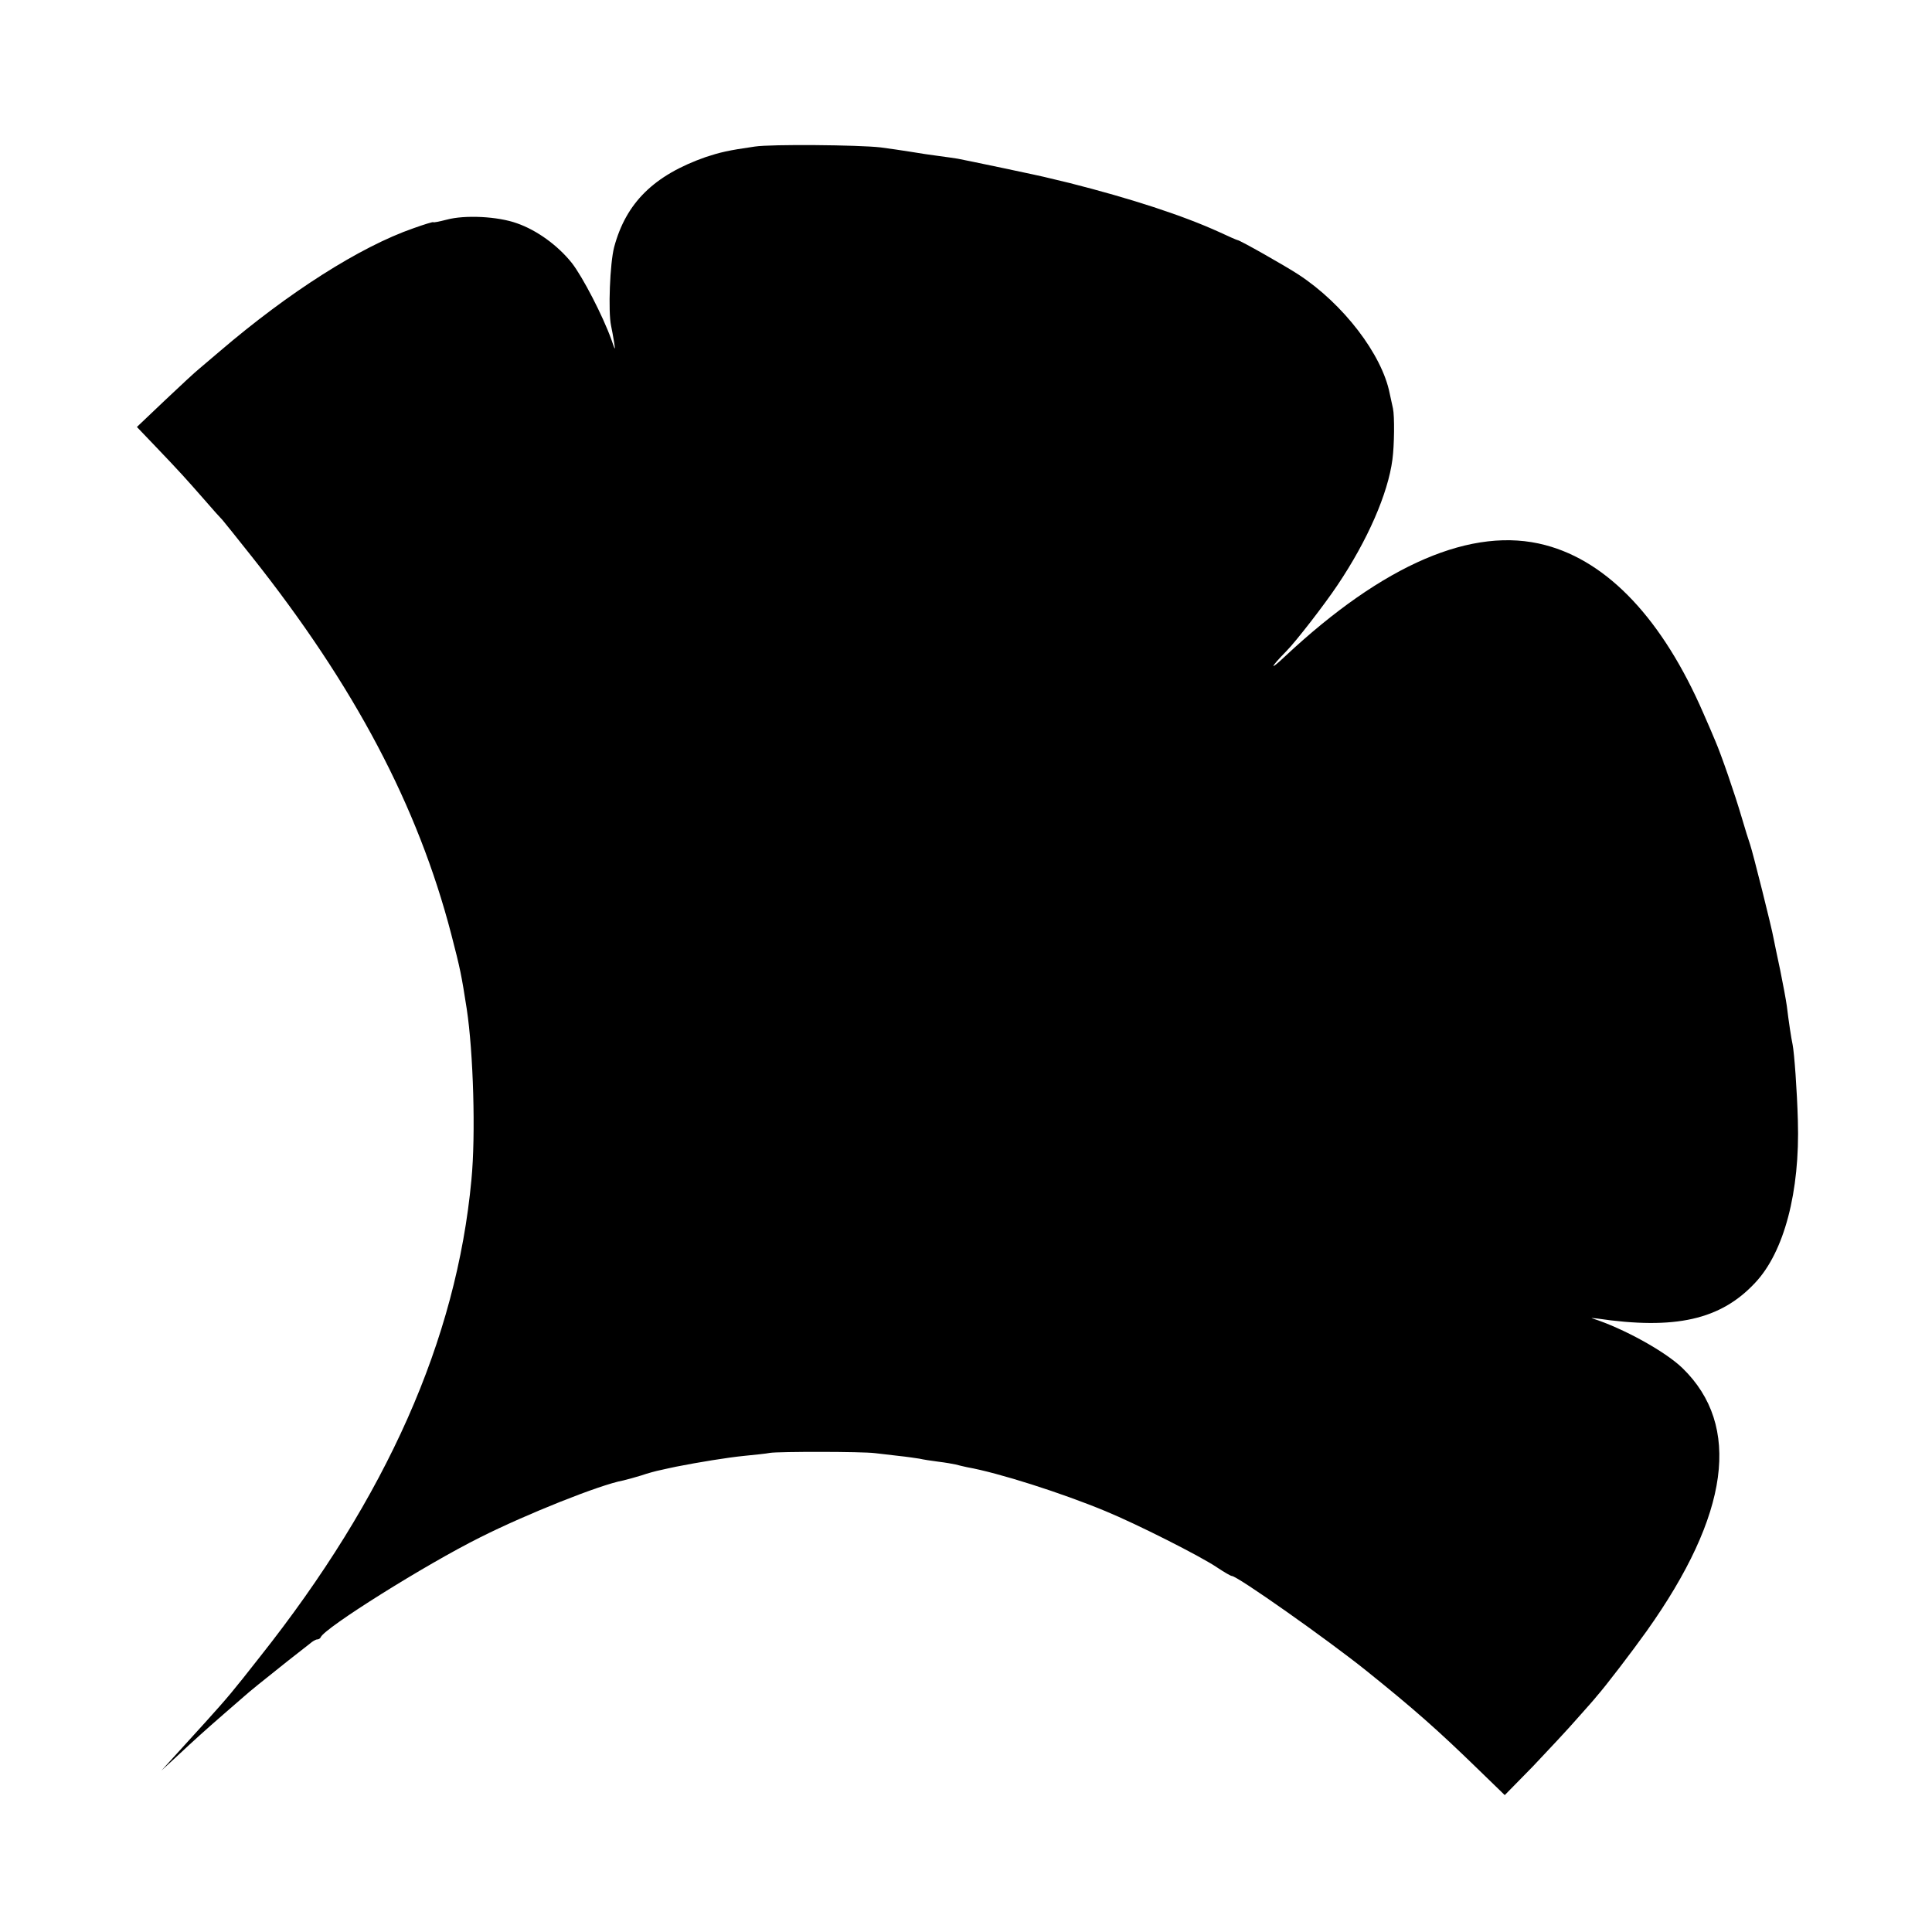
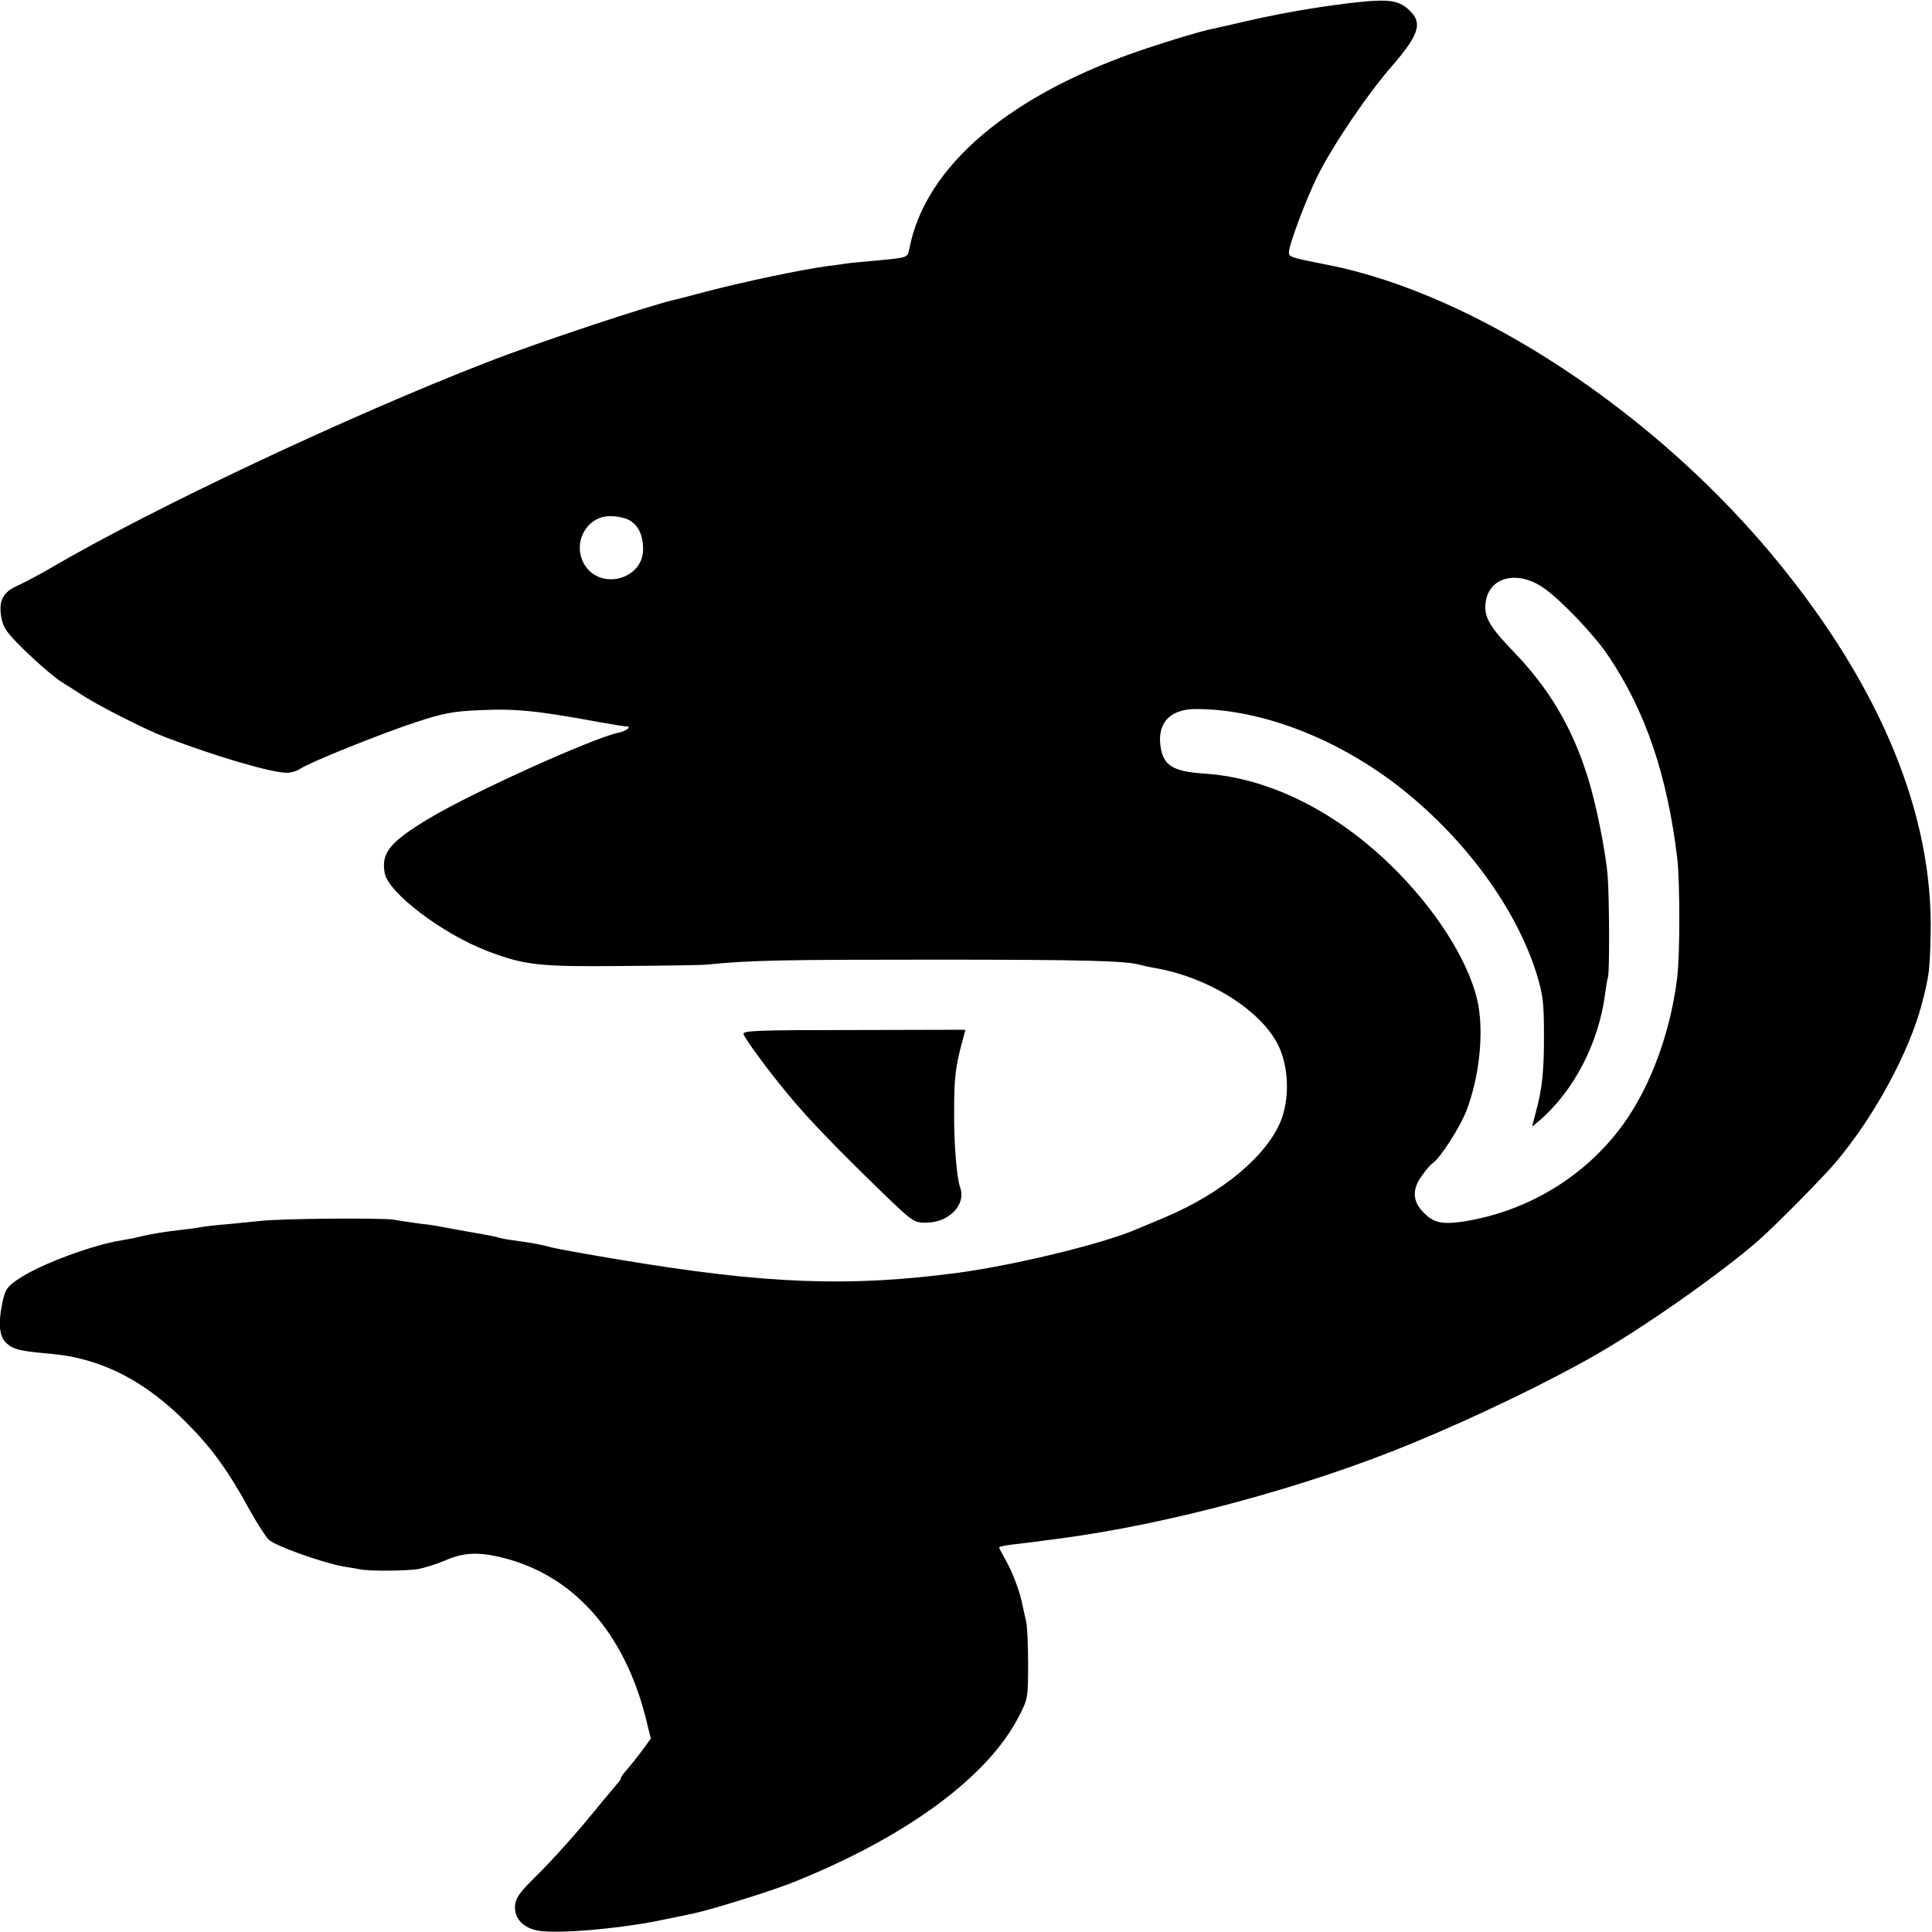
<svg xmlns="http://www.w3.org/2000/svg" version="1.0" width="700pt" height="700pt" viewBox="0 0 700 700" preserveAspectRatio="xMidYMid meet">
  <g transform="translate(0,700) scale(0.1,-0.1)" fill="#000000" stroke="none">
-     <path d="M2735 6469 c-98 -14 -126 -21 -178 -38 -188 -66 -289 -166 -332 -327 -15 -58 -22 -232 -11 -284 3 -14 8 -41 11 -60 5 -32 4 -31 -10 10 -31 86 -104 227 -143 277 -51 64 -127 119 -199 144 -69 25 -189 31 -255 13 -27 -7 -48 -11 -48 -9 0 2 -33 -8 -72 -22 -193 -67 -452 -232 -702 -446 -27 -23 -60 -51 -73 -62 -14 -11 -70 -63 -126 -116 l-101 -96 66 -69 c90 -94 114 -121 178 -194 30 -35 60 -68 66 -74 5 -6 53 -65 105 -131 374 -471 603 -905 724 -1370 33 -127 37 -148 56 -270 24 -157 33 -457 17 -620 -54 -579 -307 -1149 -767 -1729 -98 -125 -114 -144 -196 -235 -54 -59 -60 -66 -120 -132 l-40 -44 50 46 c76 71 104 96 175 158 36 31 70 61 76 66 14 13 72 60 154 125 36 28 73 57 83 65 9 8 21 15 26 15 5 0 11 3 13 8 14 34 381 264 578 362 167 84 435 191 518 206 13 3 42 11 65 18 23 8 56 17 72 20 17 4 41 9 55 12 81 16 185 33 245 39 39 4 81 8 95 11 32 5 334 5 380 -1 19 -2 58 -7 86 -10 29 -3 62 -8 75 -10 13 -3 44 -8 69 -11 25 -3 53 -8 62 -10 10 -3 29 -7 42 -10 113 -20 342 -93 501 -159 112 -46 346 -164 406 -205 24 -16 48 -30 52 -30 20 0 346 -230 487 -343 173 -139 259 -215 403 -355 l99 -96 102 104 c55 58 128 136 161 174 33 37 65 73 70 80 32 36 129 163 181 236 301 423 344 745 130 953 -63 61 -216 145 -326 180 -8 2 -1 2 15 0 284 -42 449 -5 574 129 105 111 163 330 155 588 -3 110 -13 245 -19 275 -5 23 -14 82 -21 140 -3 22 -14 81 -24 130 -11 50 -21 101 -24 115 -6 36 -75 311 -85 340 -5 14 -19 59 -31 100 -24 82 -74 227 -95 275 -7 17 -26 62 -43 100 -147 339 -345 550 -573 610 -263 70 -586 -69 -944 -404 -57 -54 -54 -41 5 19 35 35 140 171 186 240 109 162 183 332 199 455 7 51 8 158 2 185 -2 8 -7 33 -12 55 -28 141 -168 324 -330 430 -47 31 -213 125 -221 125 -2 0 -32 13 -66 29 -134 61 -322 122 -543 178 -33 8 -67 16 -75 18 -25 7 -303 65 -330 70 -14 2 -45 7 -70 10 -25 3 -70 10 -100 15 -30 5 -80 12 -110 16 -79 9 -396 12 -455 3z" />
+     <path d="M4892 6989 c-140 -17 -275 -41 -421 -76 -36 -8 -74 -17 -85 -19 -27 -5 -145 -40 -231 -69 -493 -164 -802 -425 -860 -725 -7 -35 -3 -33 -130 -45 -44 -4 -89 -8 -100 -10 -11 -2 -41 -6 -66 -9 -102 -14 -295 -55 -439 -92 -52 -14 -102 -27 -111 -29 -89 -19 -501 -156 -683 -227 -498 -193 -1212 -529 -1584 -747 -41 -24 -93 -51 -116 -62 -54 -23 -71 -54 -62 -111 5 -35 17 -55 55 -94 54 -56 139 -131 169 -148 10 -6 39 -24 63 -40 57 -39 237 -130 308 -157 190 -72 385 -129 441 -129 14 0 34 6 45 13 34 24 308 134 427 172 94 31 132 38 228 42 128 6 207 -2 435 -44 50 -9 94 -16 98 -15 5 1 6 -2 3 -7 -4 -5 -20 -13 -37 -16 -97 -22 -525 -215 -682 -309 -144 -86 -177 -126 -163 -200 14 -72 211 -221 375 -283 132 -50 185 -56 481 -53 151 1 291 3 310 5 158 16 280 18 820 18 555 0 698 -4 752 -19 10 -3 30 -7 45 -10 209 -34 412 -167 463 -301 30 -77 30 -178 2 -251 -50 -128 -213 -265 -422 -353 -41 -17 -88 -37 -105 -44 -122 -52 -435 -128 -640 -156 -396 -53 -699 -42 -1230 47 -115 19 -226 39 -245 44 -41 11 -78 18 -140 26 -25 3 -47 8 -50 9 -3 2 -46 11 -95 19 -50 9 -101 18 -115 21 -14 3 -47 8 -75 11 -27 4 -72 10 -100 15 -49 7 -416 4 -485 -5 -19 -2 -69 -7 -110 -11 -41 -3 -84 -8 -95 -10 -11 -2 -42 -7 -70 -10 -79 -9 -117 -16 -155 -25 -19 -5 -51 -11 -70 -14 -102 -16 -289 -85 -367 -136 -46 -30 -53 -40 -63 -83 -18 -84 -13 -131 15 -155 25 -22 47 -27 158 -37 184 -16 344 -98 497 -254 90 -91 148 -172 224 -311 26 -47 57 -95 68 -107 21 -23 193 -84 273 -99 22 -3 49 -8 60 -10 33 -7 167 -6 210 1 22 4 67 18 100 32 63 27 113 30 190 13 269 -60 461 -274 539 -602 l14 -57 -31 -43 c-18 -24 -42 -54 -54 -68 -13 -14 -23 -28 -23 -32 0 -3 -6 -13 -13 -20 -6 -7 -32 -38 -57 -68 -87 -108 -175 -206 -242 -272 -56 -55 -69 -74 -72 -103 -3 -46 30 -81 84 -90 75 -13 310 8 465 42 39 8 80 16 92 19 61 12 270 77 354 109 413 163 716 383 830 605 33 64 34 68 34 190 0 69 -3 139 -7 155 -4 17 -10 43 -13 58 -10 52 -37 122 -61 164 -13 23 -24 44 -24 47 0 2 26 8 58 11 31 4 68 8 82 10 14 2 48 7 75 10 398 52 898 187 1280 345 231 95 502 226 670 323 184 106 457 299 589 415 61 54 225 220 274 277 142 167 270 403 316 581 26 101 28 116 31 249 10 430 -179 892 -554 1350 -439 538 -1092 969 -1629 1075 -138 27 -142 29 -142 46 0 27 61 189 102 273 57 115 183 301 275 406 90 104 106 148 67 190 -42 45 -76 51 -222 34z m-2613 -1873 c33 -18 51 -54 51 -106 0 -109 -152 -150 -211 -58 -48 77 4 178 92 178 22 0 52 -6 68 -14z m3319 -250 c65 -47 180 -169 229 -242 135 -200 214 -433 250 -734 10 -85 10 -348 0 -430 -22 -182 -83 -358 -169 -494 -133 -208 -352 -350 -600 -391 -85 -13 -116 -6 -155 37 -35 37 -36 81 -2 127 15 22 33 42 39 46 27 17 100 130 124 193 45 118 62 273 42 382 -26 136 -132 314 -281 469 -210 219 -466 352 -710 368 -119 8 -152 30 -161 105 -9 83 39 130 133 129 238 -1 516 -110 743 -290 233 -186 413 -433 487 -668 23 -76 27 -105 27 -213 1 -135 -6 -205 -29 -288 l-14 -54 22 18 c128 108 220 284 243 466 3 24 7 49 10 57 6 18 5 282 -1 366 -7 87 -42 264 -72 358 -57 183 -141 324 -273 460 -88 92 -106 126 -96 182 17 89 122 109 214 41z" />
+     <path d="M2694 3253 c9 -23 89 -131 161 -218 75 -91 182 -201 343 -357 109 -105 113 -108 157 -108 83 0 146 65 124 127 -13 36 -23 161 -22 278 0 117 5 159 27 242 l14 52 -405 -1 c-349 0 -404 -2 -399 -15z" />
  </g>
</svg>
